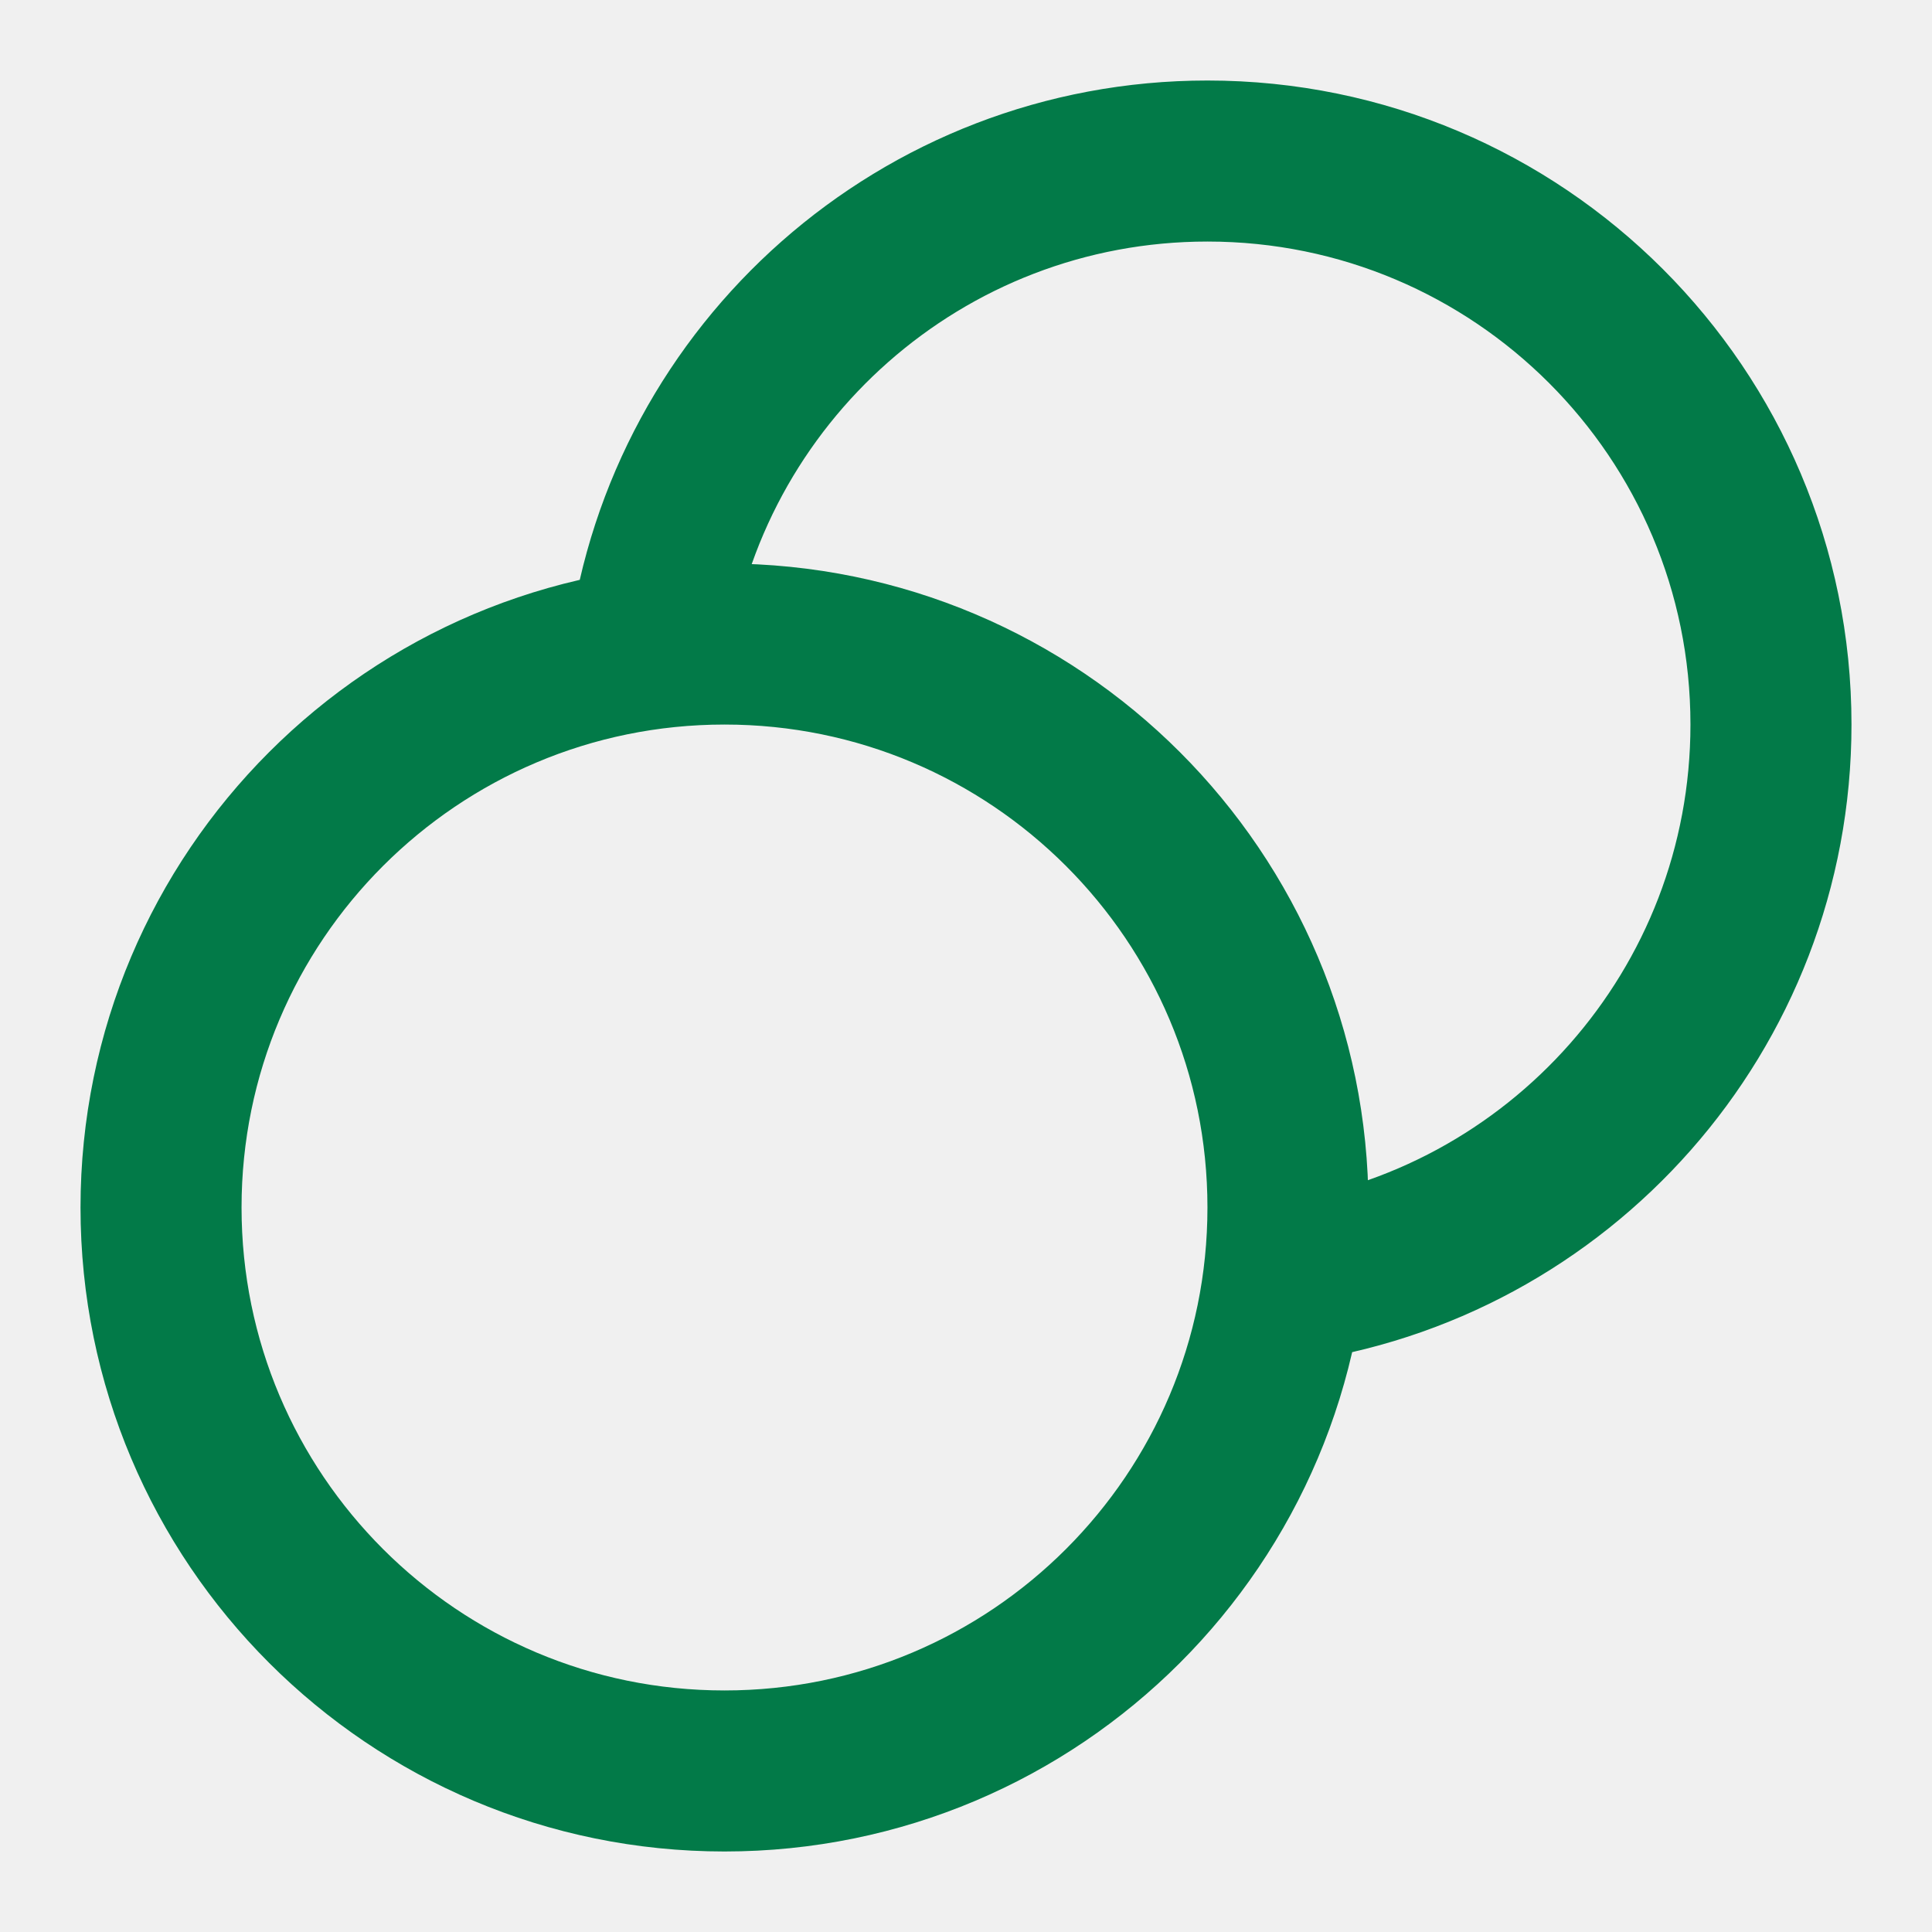
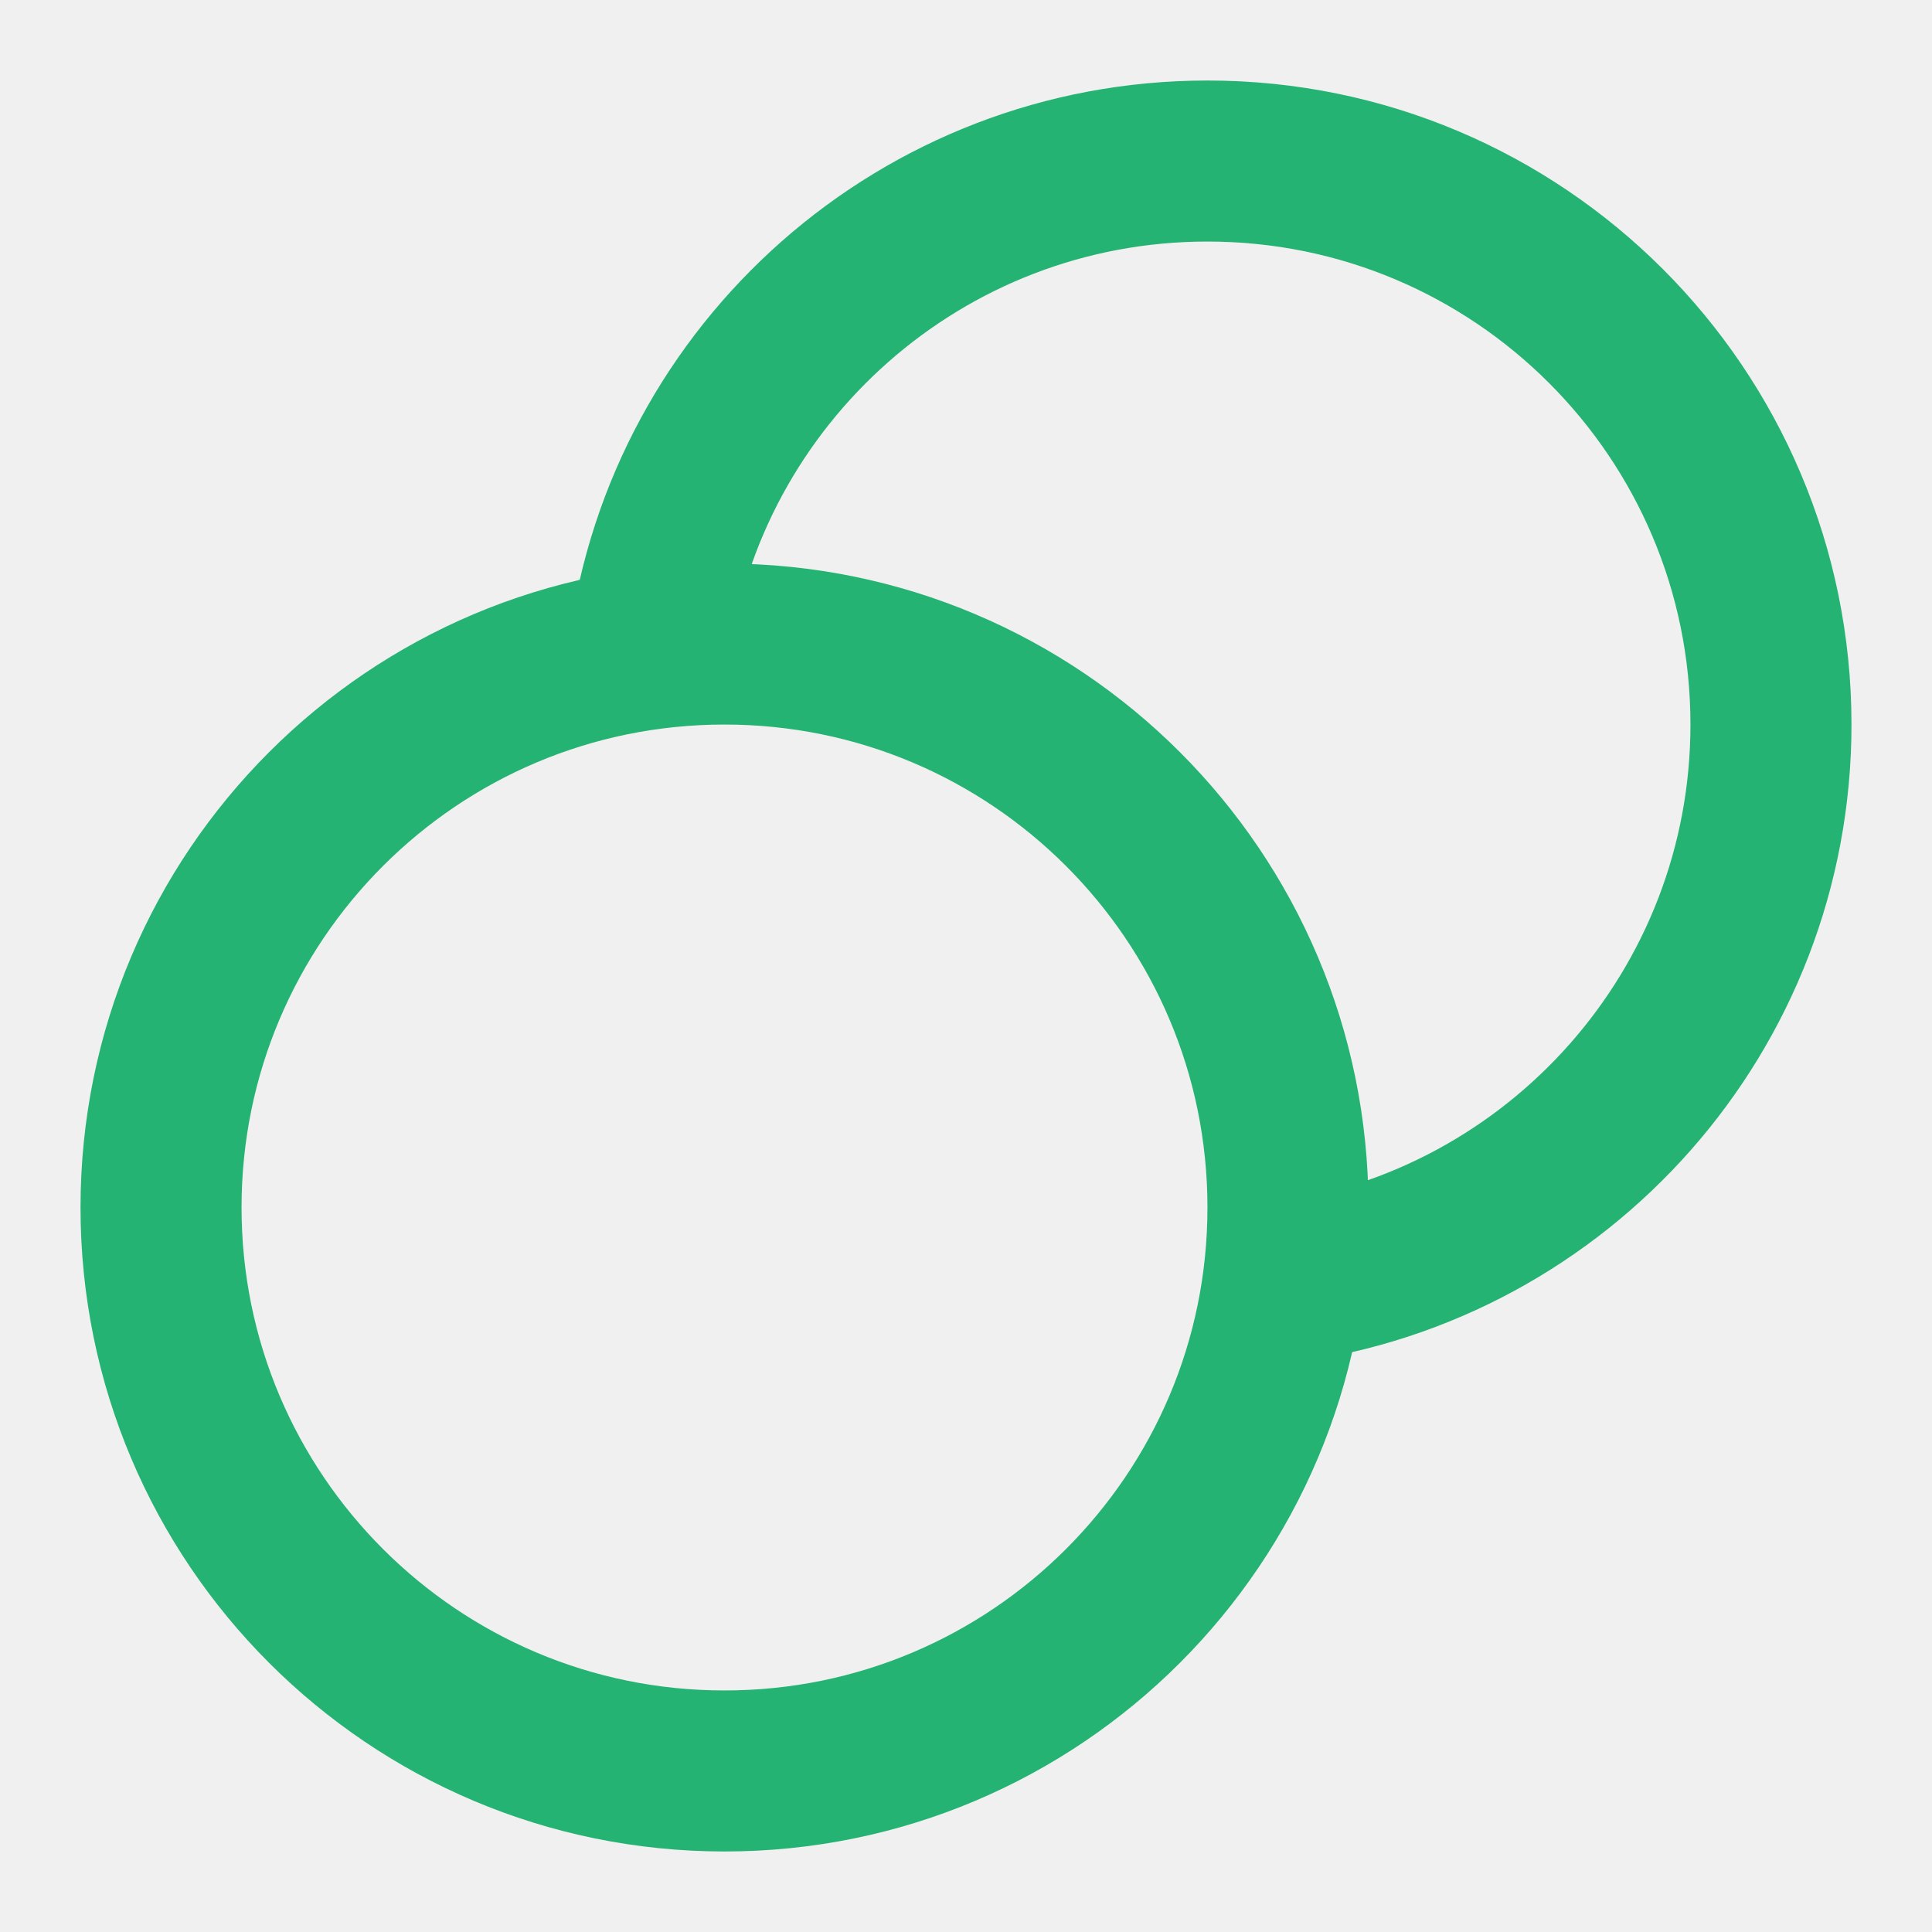
<svg xmlns="http://www.w3.org/2000/svg" width="20" height="20" viewBox="0 0 20 20" fill="none">
  <g clip-path="url(#clip0_3316_33814)">
-     <path d="M13.281 13.281C16.133 12.9 18.333 10.457 18.333 7.5C18.333 4.278 15.722 1.667 12.5 1.667C9.543 1.667 7.1 3.866 6.718 6.719M13.333 12.5C13.333 15.722 10.722 18.333 7.5 18.333C4.278 18.333 1.667 15.722 1.667 12.5C1.667 9.278 4.278 6.667 7.5 6.667C10.722 6.667 13.333 9.278 13.333 12.5Z" stroke="#027A48" stroke-width="1.667" stroke-linecap="round" stroke-linejoin="round" />
+     <path d="M13.281 13.281C16.133 12.9 18.333 10.457 18.333 7.5C18.333 4.278 15.722 1.667 12.5 1.667C9.543 1.667 7.1 3.866 6.718 6.719M13.333 12.5C13.333 15.722 10.722 18.333 7.5 18.333C4.278 18.333 1.667 15.722 1.667 12.5C1.667 9.278 4.278 6.667 7.5 6.667C10.722 6.667 13.333 9.278 13.333 12.5Z" stroke="#25b373" stroke-width="1.667" stroke-linecap="round" stroke-linejoin="round" />
  </g>
  <defs>
    <clipPath id="clip0_3316_33814">
      <rect width="20" height="20" fill="white" />
    </clipPath>
  </defs>
</svg>
